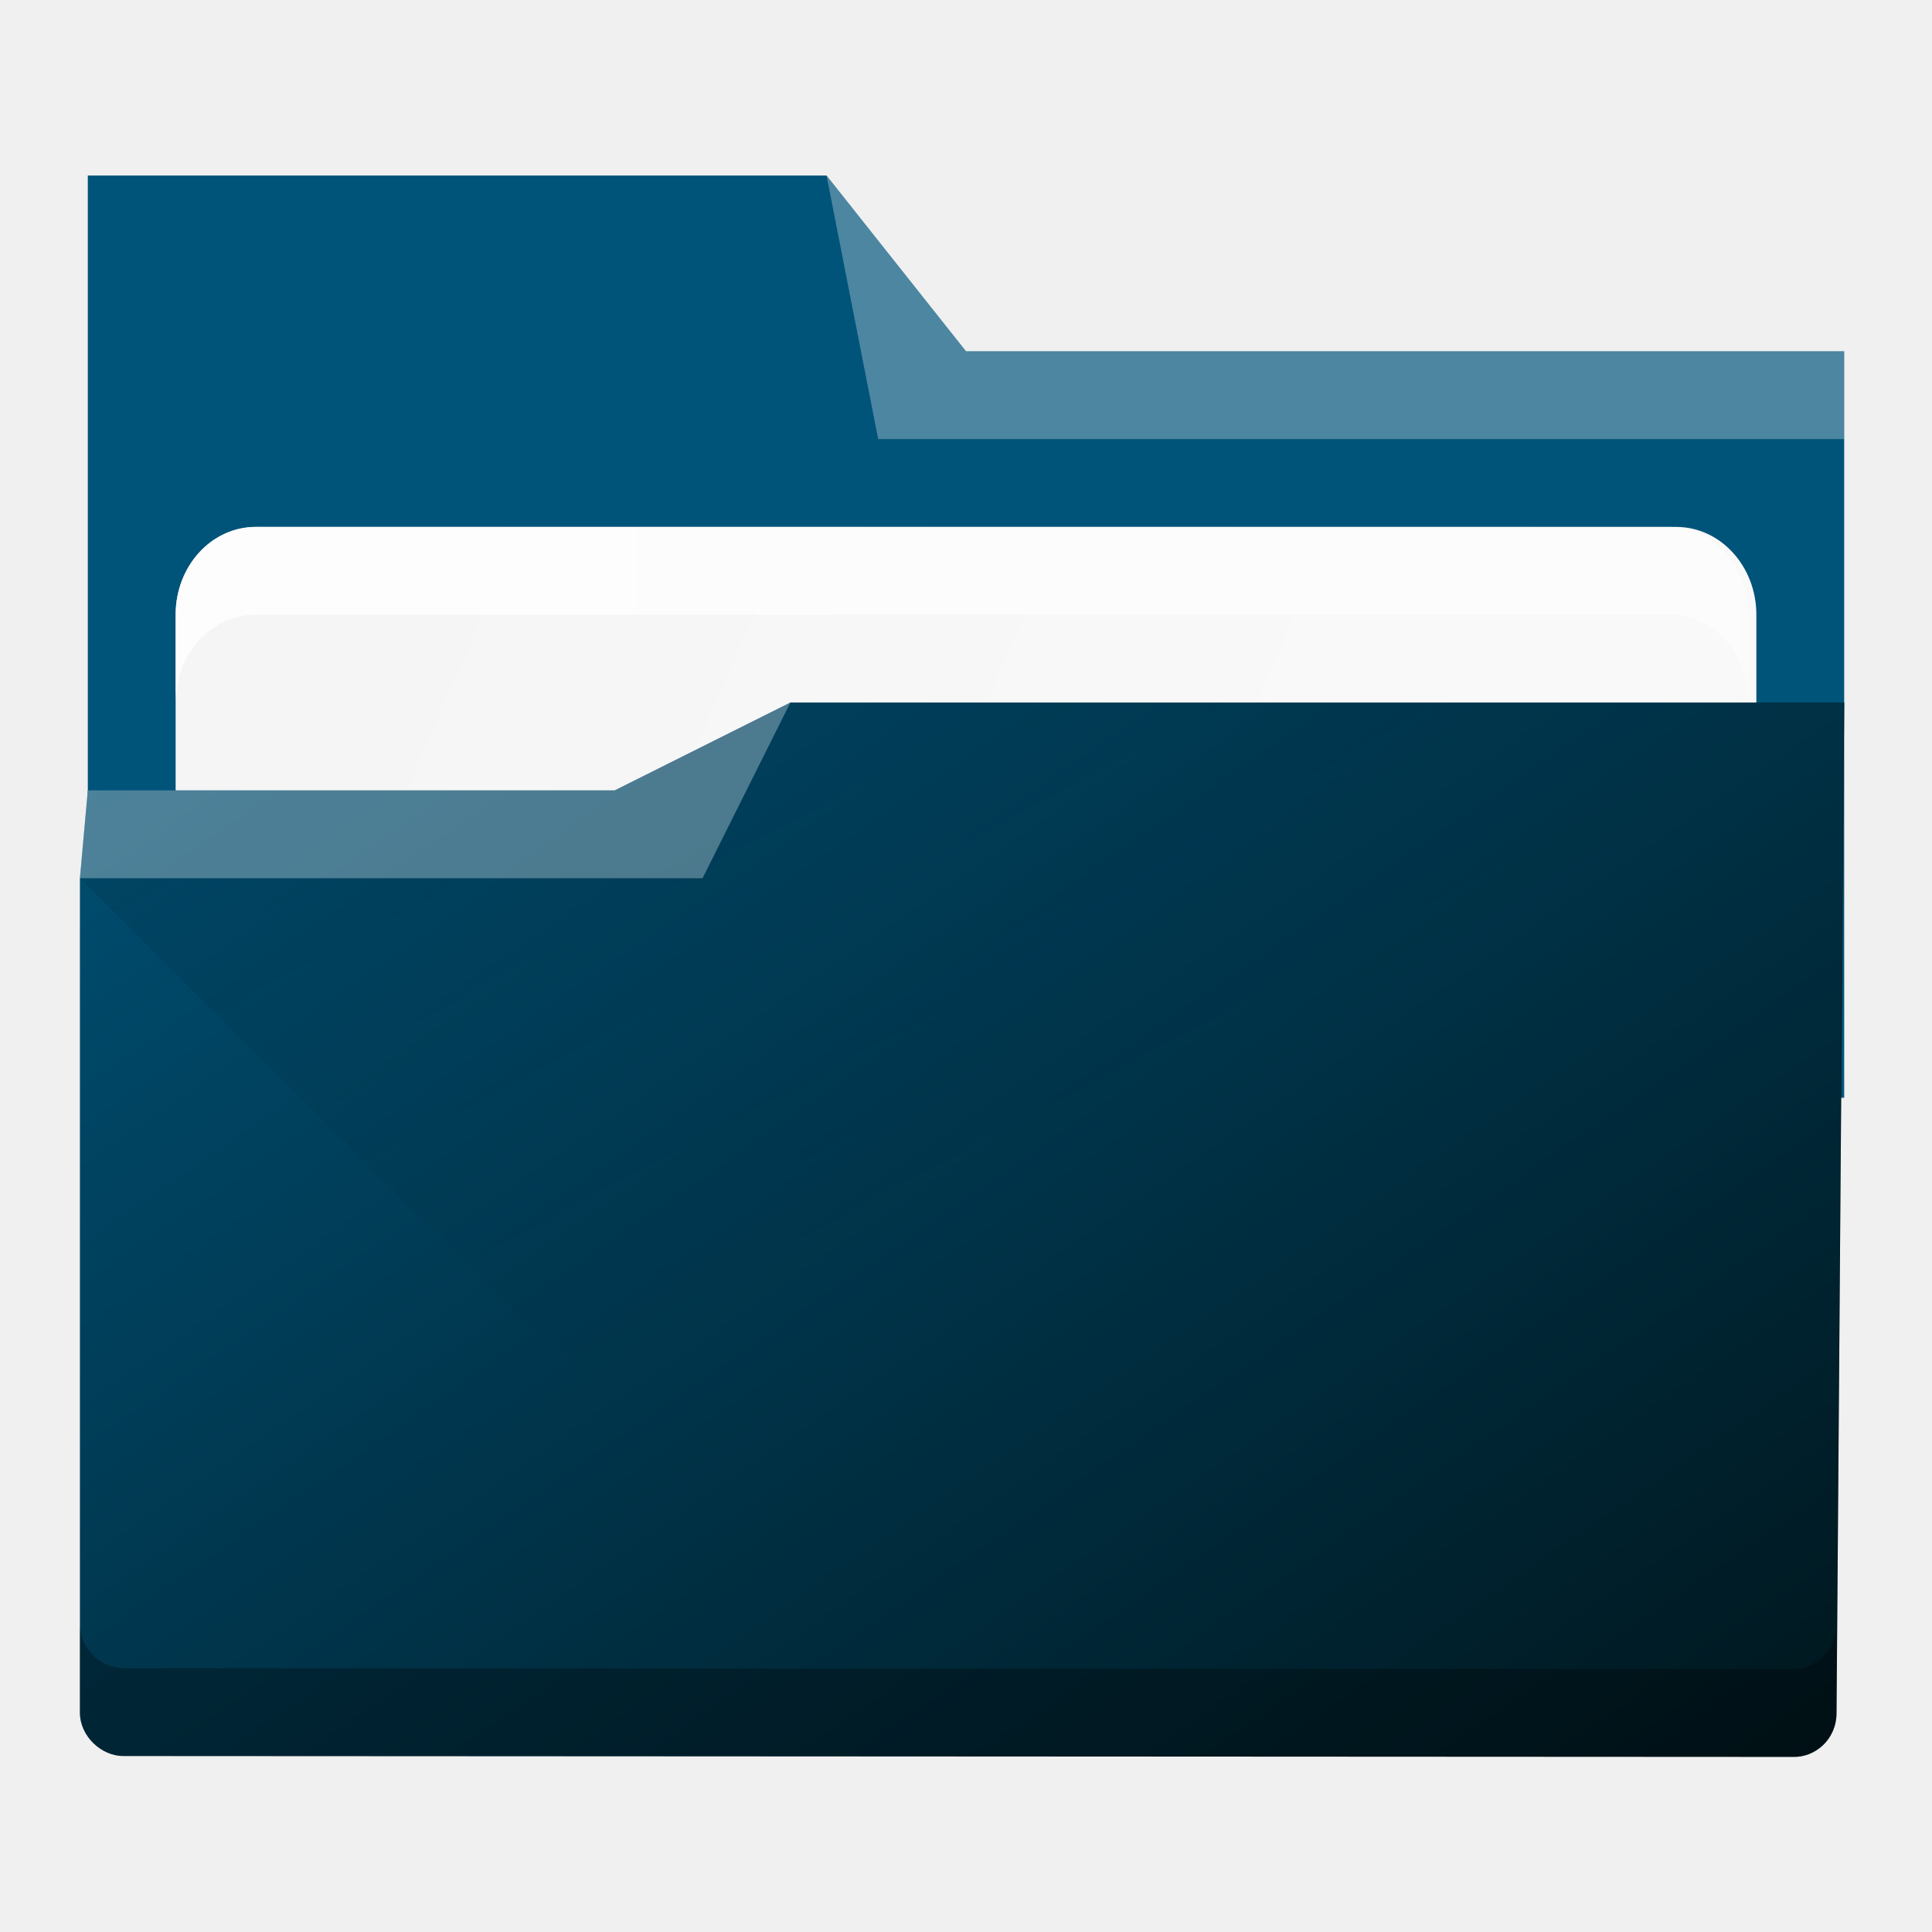
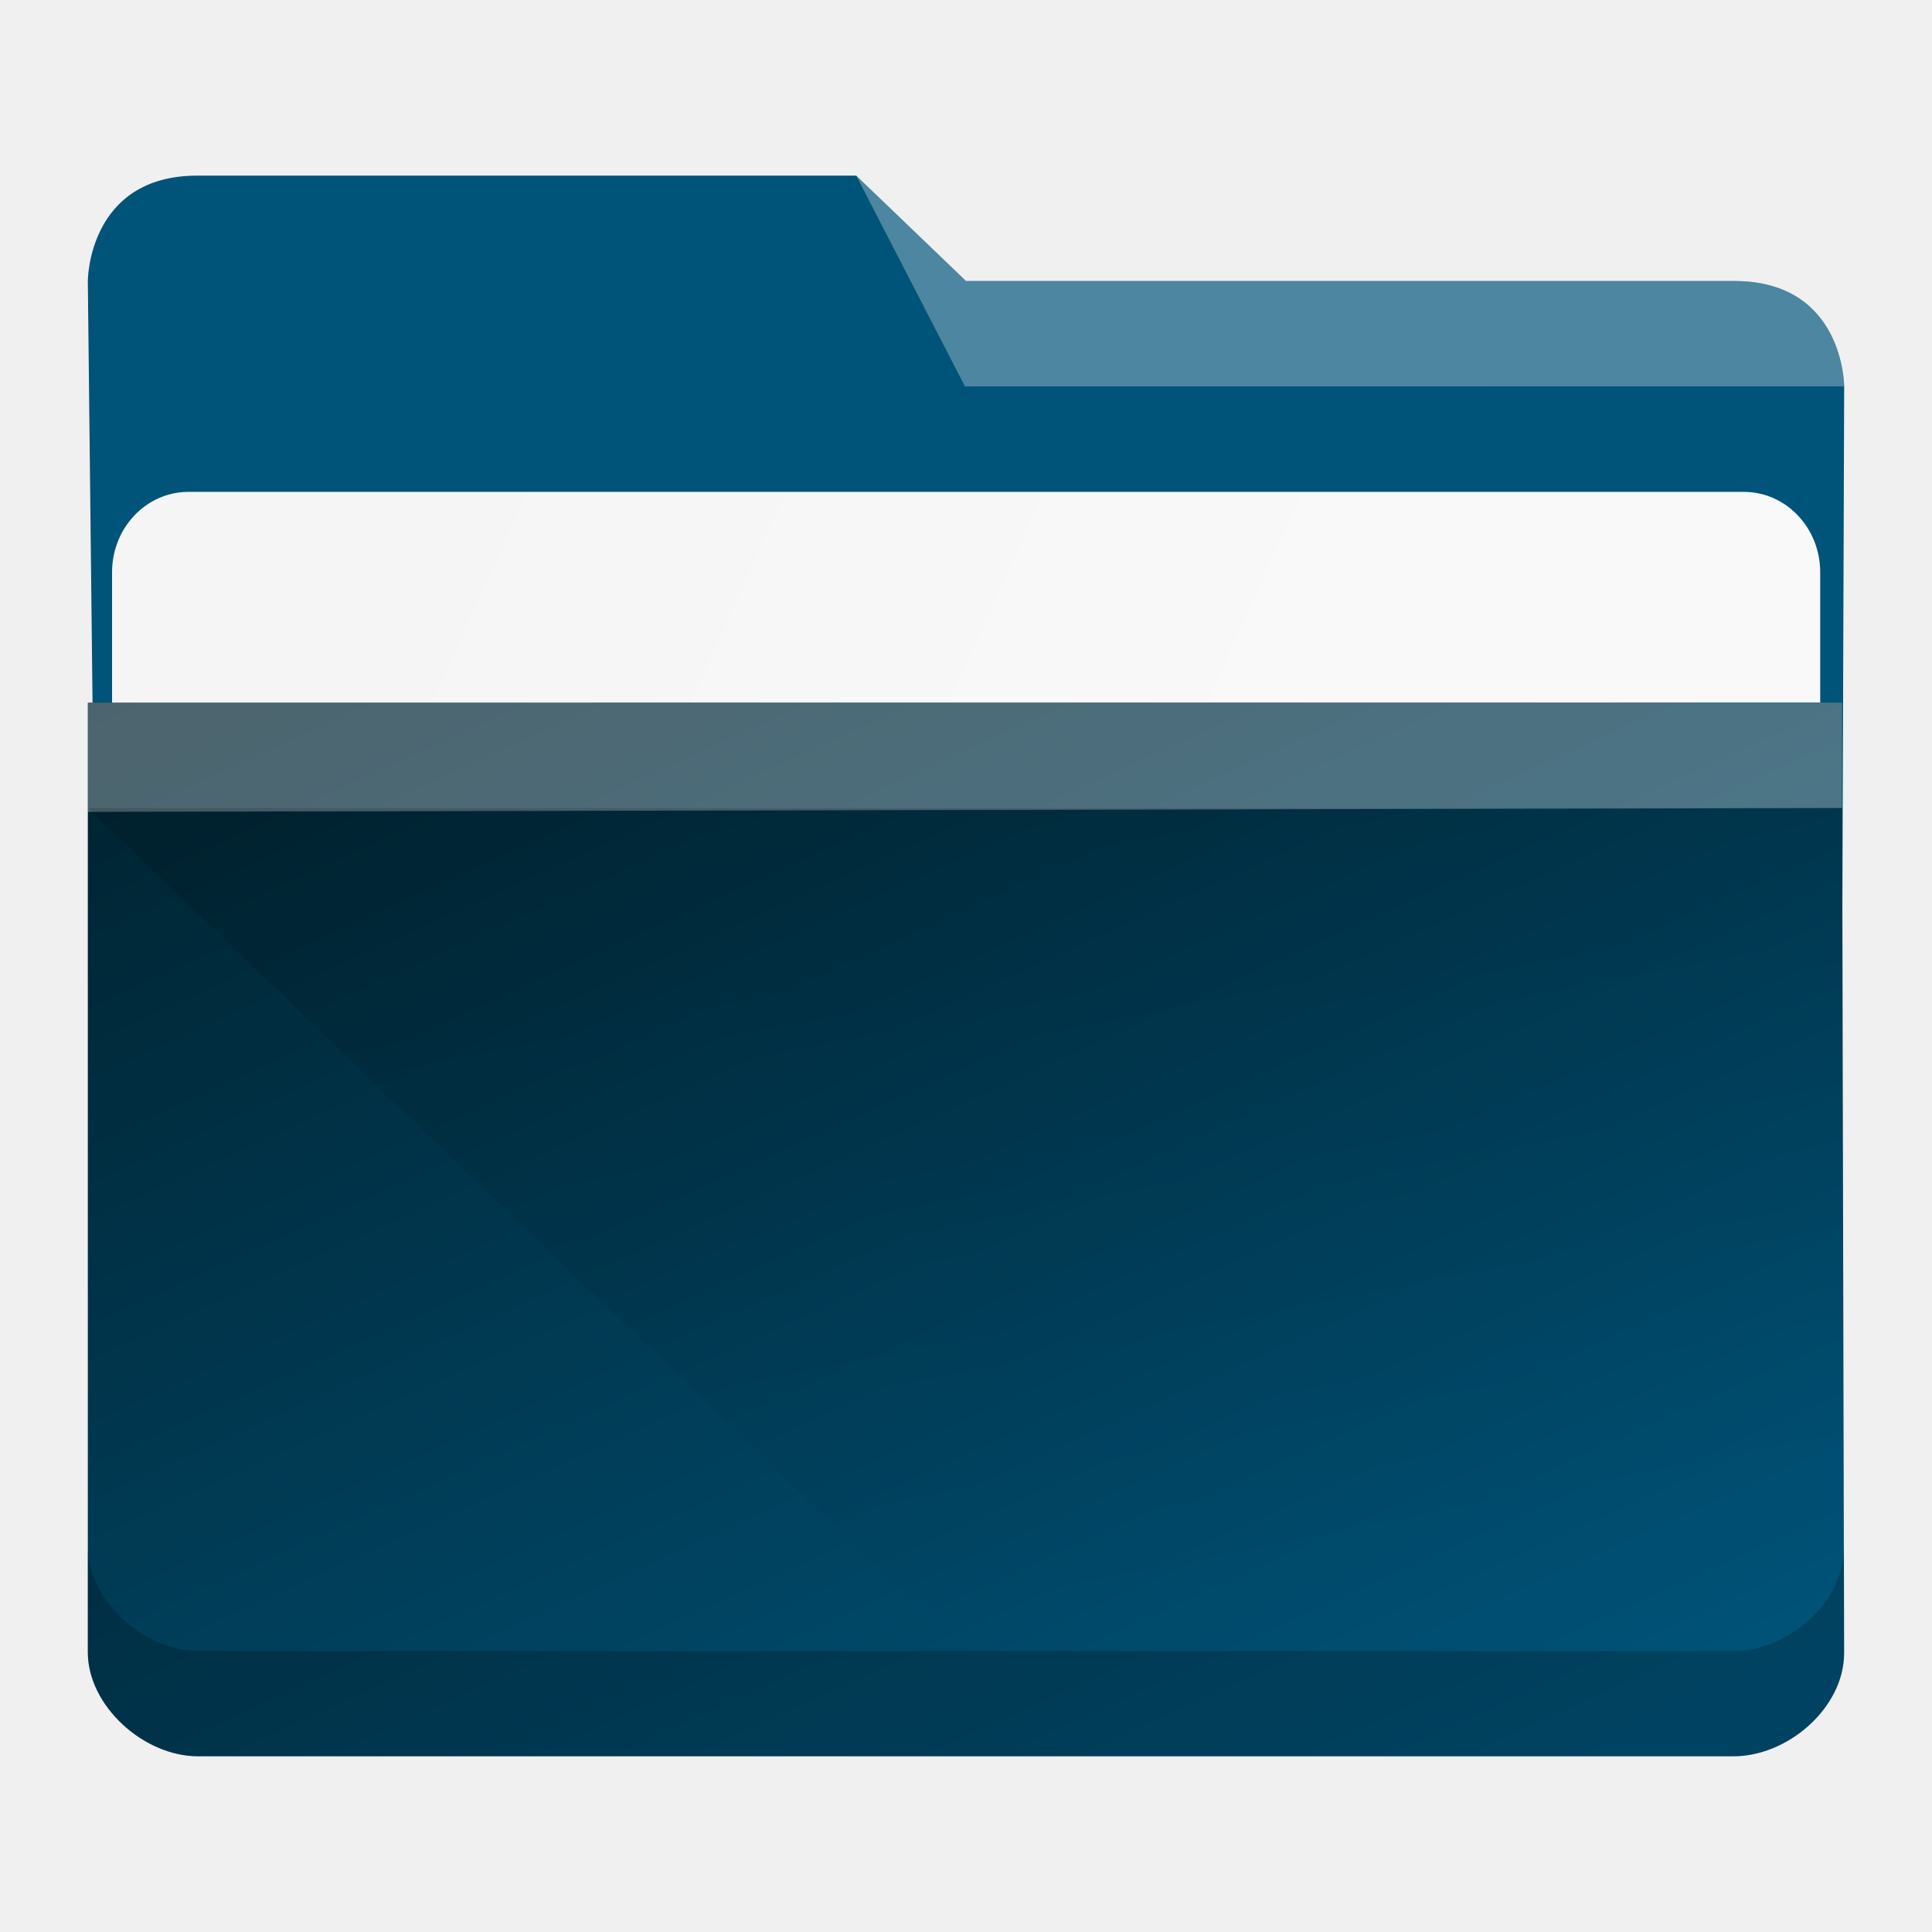
<svg xmlns="http://www.w3.org/2000/svg" xmlns:xlink="http://www.w3.org/1999/xlink" width="22" height="22" viewBox="0 0 22 22" id="svg7925" version="1.1">
  <defs id="defs7927">
    <linearGradient id="linearGradient847">
      <stop id="stop843" style="stop-color:#005379;stop-opacity:1" />
      <stop id="stop845" style="stop-color:#005379;stop-opacity:1" offset="1" />
    </linearGradient>
    <linearGradient id="linearGradient4274">
      <stop id="stop4276" offset="0" style="stop-color:#ffffff;stop-opacity:1;" />
      <stop id="stop4278" offset="1" style="stop-color:#ffffff;stop-opacity:0.488" />
    </linearGradient>
    <linearGradient xlink:href="#linearGradient4274" id="linearGradient8485" gradientUnits="userSpaceOnUse" gradientTransform="matrix(0.6922471,0,0,0.6922471,-264.2715,1668.435)" x1="390.571" y1="498.298" x2="442.571" y2="498.298" />
-     <linearGradient xlink:href="#linearGradient4393" id="linearGradient4399" x1="419.462" y1="499.237" x2="432.571" y2="523.798" gradientUnits="userSpaceOnUse" gradientTransform="matrix(0.3461683,0,0,0.3461683,-141.2046,864.5422)" />
    <linearGradient id="linearGradient4393">
      <stop style="stop-color:#000000;stop-opacity:1;" offset="0" id="stop4395" />
      <stop style="stop-color:#000000;stop-opacity:0;" offset="1" id="stop4397" />
    </linearGradient>
    <linearGradient id="linearGradient4172-5">
      <stop style="stop-color:#00171e;stop-opacity:1" id="stop4174-6" />
      <stop offset="1" style="stop-color:#005379;stop-opacity:1" id="stop4176-6" />
    </linearGradient>
-     <linearGradient xlink:href="#linearGradient4227" id="linearGradient4225" gradientUnits="userSpaceOnUse" x1="396.571" y1="498.798" x2="426.571" y2="511.798" gradientTransform="matrix(0.3461683,0,0,0.3461683,-133.2427,864.5037)" />
    <linearGradient id="linearGradient4227">
      <stop id="stop4229" offset="0" style="stop-color:#f5f5f5;stop-opacity:1" />
      <stop id="stop4231" offset="1" style="stop-color:#f9f9f9;stop-opacity:1" />
    </linearGradient>
-     <linearGradient gradientTransform="matrix(0.3461683,0,0,0.3461683,-133.2427,862.8114)" xlink:href="#linearGradient847" id="linearGradient4297" x1="388.571" y1="487.798" x2="416.571" y2="507.798" gradientUnits="userSpaceOnUse" />
-     <linearGradient xlink:href="#linearGradient4274" id="linearGradient8603" gradientUnits="userSpaceOnUse" gradientTransform="matrix(0.3461683,0,0,0.3461683,-133.2427,2893.05)" x1="390.571" y1="498.298" x2="442.571" y2="498.298" />
    <linearGradient xlink:href="#linearGradient4274" id="linearGradient8603-0" gradientUnits="userSpaceOnUse" gradientTransform="matrix(0.3461683,0,0,0.3461683,-135.1533,827.3248)" x1="390.571" y1="498.298" x2="442.571" y2="498.298" />
-     <linearGradient xlink:href="#linearGradient4172-5" id="linearGradient843" gradientUnits="userSpaceOnUse" gradientTransform="matrix(0.3461683,0,0,0.3460556,-133.2427,862.8724)" x1="434.162" y1="548.886" x2="397.228" y2="495.308" />
+     <linearGradient gradientTransform="matrix(0.3441942,0,0,0.3308789,-132.388,869.8976)" xlink:href="#linearGradient847" id="linearGradient4297-3" x1="391.16" y1="491.009" x2="411.767" y2="509.145" gradientUnits="userSpaceOnUse" />
+     <linearGradient xlink:href="#linearGradient4227" id="linearGradient531" gradientUnits="userSpaceOnUse" gradientTransform="matrix(0.3300515,0,0,0.3165778,-126.6976,878.8217)" x1="396.571" y1="498.798" x2="426.571" y2="511.798" />
+     <linearGradient xlink:href="#linearGradient4172-5" id="linearGradient1221" x1="-22.996" y1="1022.862" x2="-15.235" y2="1039.236" gradientUnits="userSpaceOnUse" gradientTransform="matrix(1.249999,0,0,1.200001,33.42188,-195.0733)" />
+     <linearGradient xlink:href="#linearGradient4393" id="linearGradient533" gradientUnits="userSpaceOnUse" gradientTransform="matrix(1.248439,0,0,1.200142,1.000021,-212.62)" x1="5.487" y1="1039.041" x2="8" y2="1051.362" />
  </defs>
  <g id="layer1" transform="translate(0,-1030.362)">
-     <path style="fill:url(#linearGradient4297);fill-opacity:1.0" id="rect4180" d="m 1,1042.362 20,0.501 0,-8.501 -10,0 -1.588,-2.001 -8.412,0 z" />
-     <rect ry="1" rx="0.913" y="1036.362" x="2" height="5" width="18" id="rect4223" style="color:#000000;clip-rule:nonzero;display:inline;overflow:visible;visibility:visible;opacity:1;isolation:auto;mix-blend-mode:normal;color-interpolation:sRGB;color-interpolation-filters:linearRGB;solid-color:#000000;solid-opacity:1;fill:url(#linearGradient4225);fill-opacity:1;fill-rule:nonzero;stroke:none;stroke-width:1;stroke-linecap:butt;stroke-linejoin:miter;stroke-miterlimit:4;stroke-dasharray:none;stroke-dashoffset:0;stroke-opacity:1;marker:none;color-rendering:auto;image-rendering:auto;shape-rendering:auto;text-rendering:auto;enable-background:accumulate" />
-     <path style="fill:url(#linearGradient843);fill-opacity:1" d="m 9,1038.362 -2,1 -6,0 -0.09,1.001 -5e-7,9.5 c 0,0.27 0.244,0.495 0.492,0.495 l 19.011,0.01 c 0.255,0.01 0.5,-0.198 0.5,-0.5 L 21,1038.362 Z" id="rect4113" />
-     <path style="opacity:0.3;fill:#ffffff;fill-opacity:1;fill-rule:evenodd" id="path4224" d="m 1,1039.362 -0.09,1.001 7.09,0 1,-2 -2,0.999 z" />
-     <path style="opacity:0.3;fill:#ffffff;fill-opacity:1;fill-rule:evenodd" id="path4196" d="m 9.412,1032.362 0.588,3 11,0 0,-1 -10,0 z" />
-     <path style="opacity:0.099;fill:url(#linearGradient4399);fill-opacity:1;fill-rule:evenodd;stroke:none;stroke-width:1px;stroke-linecap:butt;stroke-linejoin:miter;stroke-opacity:1" d="m 0.91,1040.363 7.09,-0 1,-2 12,0 0,11.656 -10.385,0 z" id="path4383" />
-     <path style="color:#000000;clip-rule:nonzero;display:inline;overflow:visible;visibility:visible;opacity:0.85;isolation:auto;mix-blend-mode:normal;color-interpolation:sRGB;color-interpolation-filters:linearRGB;solid-color:#000000;solid-opacity:1;fill:url(#linearGradient8603);fill-opacity:1;fill-rule:nonzero;stroke:none;stroke-width:1;stroke-linecap:butt;stroke-linejoin:miter;stroke-miterlimit:4;stroke-dasharray:none;stroke-dashoffset:0;stroke-opacity:1;marker:none;color-rendering:auto;image-rendering:auto;shape-rendering:auto;text-rendering:auto;enable-background:accumulate" d="m 2.912,1036.362 c -0.506,0 -0.912,0.446 -0.912,1 l 0,1 c 0,-0.554 0.406,-1 0.912,-1 l 16.088,0 c 0.506,0 0.912,0.446 0.912,1 l 0,-1 c 0,-0.554 -0.406,-1 -0.912,-1 z" id="rect8607" />
-     <path style="fill:#000000;color:#000000;clip-rule:nonzero;display:inline;overflow:visible;visibility:visible;opacity:0.3;isolation:auto;mix-blend-mode:normal;color-interpolation:sRGB;color-interpolation-filters:linearRGB;solid-color:#000000;solid-opacity:1;fill-opacity:1;fill-rule:nonzero;stroke:none;stroke-width:1;stroke-linecap:butt;stroke-linejoin:miter;stroke-miterlimit:4;stroke-dasharray:none;stroke-dashoffset:0;stroke-opacity:1;marker:none;filter-blend-mode:normal;filter-gaussianBlur-deviation:0;color-rendering:auto;image-rendering:auto;shape-rendering:auto;text-rendering:auto;enable-background:accumulate" d="M 20.992 8 L 20.912 18.506 C 20.912 18.808 20.667 19.016 20.412 19.006 L 1.402 18.996 C 1.155 18.996 0.91 18.772 0.91 18.502 L 0.91 19.502 C 0.91 19.772 1.155 19.996 1.402 19.996 L 20.412 20.006 C 20.667 20.016 20.912 19.808 20.912 19.506 L 21 8 L 20.992 8 z " transform="translate(0,1030.362)" id="path4164" />
+     <path style="fill:url(#linearGradient4297-3);fill-opacity:1;stroke-width:1.224" id="rect4180-5" d="m 1.089,1041.518 19.886,0.445 0.025,-7.201 c 0,0 0,-1.2 -1.25,-1.2 h -8.75 l -1.25,-1.2 H 2.247 C 1,1032.362 1,1033.562 1,1033.562 Z" />
+     <rect ry="0.915" rx="0.87" y="1035.963" x="1.276" height="6.001" width="19.451" id="rect4223-6" style="color:#000000;clip-rule:nonzero;display:inline;overflow:visible;visibility:visible;isolation:auto;mix-blend-mode:normal;color-interpolation:sRGB;color-interpolation-filters:linearRGB;solid-color:#000000;solid-opacity:1;fill:url(#linearGradient531);fill-opacity:1;fill-rule:nonzero;stroke:none;stroke-width:1.224;stroke-linecap:butt;stroke-linejoin:miter;stroke-miterlimit:4;stroke-dasharray:none;stroke-dashoffset:0;stroke-opacity:1;marker:none;color-rendering:auto;image-rendering:auto;shape-rendering:auto;text-rendering:auto;enable-background:accumulate" />
+     <path style="fill:url(#linearGradient1221);fill-opacity:1;stroke-width:1.224" d="m 1,1038.363 v 1.244 l -10e-7,9.57 c 0,0.607 0.633,1.184 1.255,1.184 h 17.467 c 0.63,0.01 1.277,-0.551 1.277,-1.175 l -0.025,-10.824 z" id="rect4113-2" />
+     <path style="opacity:0.3;fill:#ffffff;fill-opacity:1;fill-rule:evenodd;stroke-width:1.224" id="path4224-9" d="m 1,1038.363 v 1.244 l 19.975,-0.044 v -1.2 z" />
+     <path style="opacity:0.3;fill:#ffffff;fill-opacity:1;fill-rule:evenodd;stroke-width:1.224" id="path4196-1" d="m 9.75,1032.362 1.238,2.4 10.012,-4e-4 c 0,0 -2e-6,-1.2 -1.25,-1.2 l -8.75,3e-4 z" />
+     <path style="color:#000000;clip-rule:nonzero;display:inline;overflow:visible;visibility:visible;opacity:0.2;isolation:auto;mix-blend-mode:normal;color-interpolation:sRGB;color-interpolation-filters:linearRGB;solid-color:#000000;solid-opacity:1;fill:#000000;fill-opacity:1;fill-rule:nonzero;stroke:none;stroke-width:1.224;stroke-linecap:butt;stroke-linejoin:miter;stroke-miterlimit:4;stroke-dasharray:none;stroke-dashoffset:0;stroke-opacity:1;marker:none;color-rendering:auto;image-rendering:auto;shape-rendering:auto;text-rendering:auto;enable-background:accumulate" d="m 1,1047.979 v 1.199 c 0,0.607 0.633,1.184 1.256,1.184 H 19.722 c 0.63,0.01 1.278,-0.551 1.278,-1.174 l -0.002,-1.189 c -0.008,0.619 -0.649,1.175 -1.275,1.163 H 2.256 c -0.622,0 -1.256,-0.578 -1.256,-1.183 z" id="path9304-2" />
+     <path style="opacity:0.181;fill:url(#linearGradient533);fill-opacity:1;fill-rule:evenodd;stroke:none;stroke-width:1.224px;stroke-linecap:butt;stroke-linejoin:miter;stroke-opacity:1" d="m 1,1039.563 9.988,9.6 h 9.988 v -9.6 z" id="path4152-7" />
  </g>
</svg>
